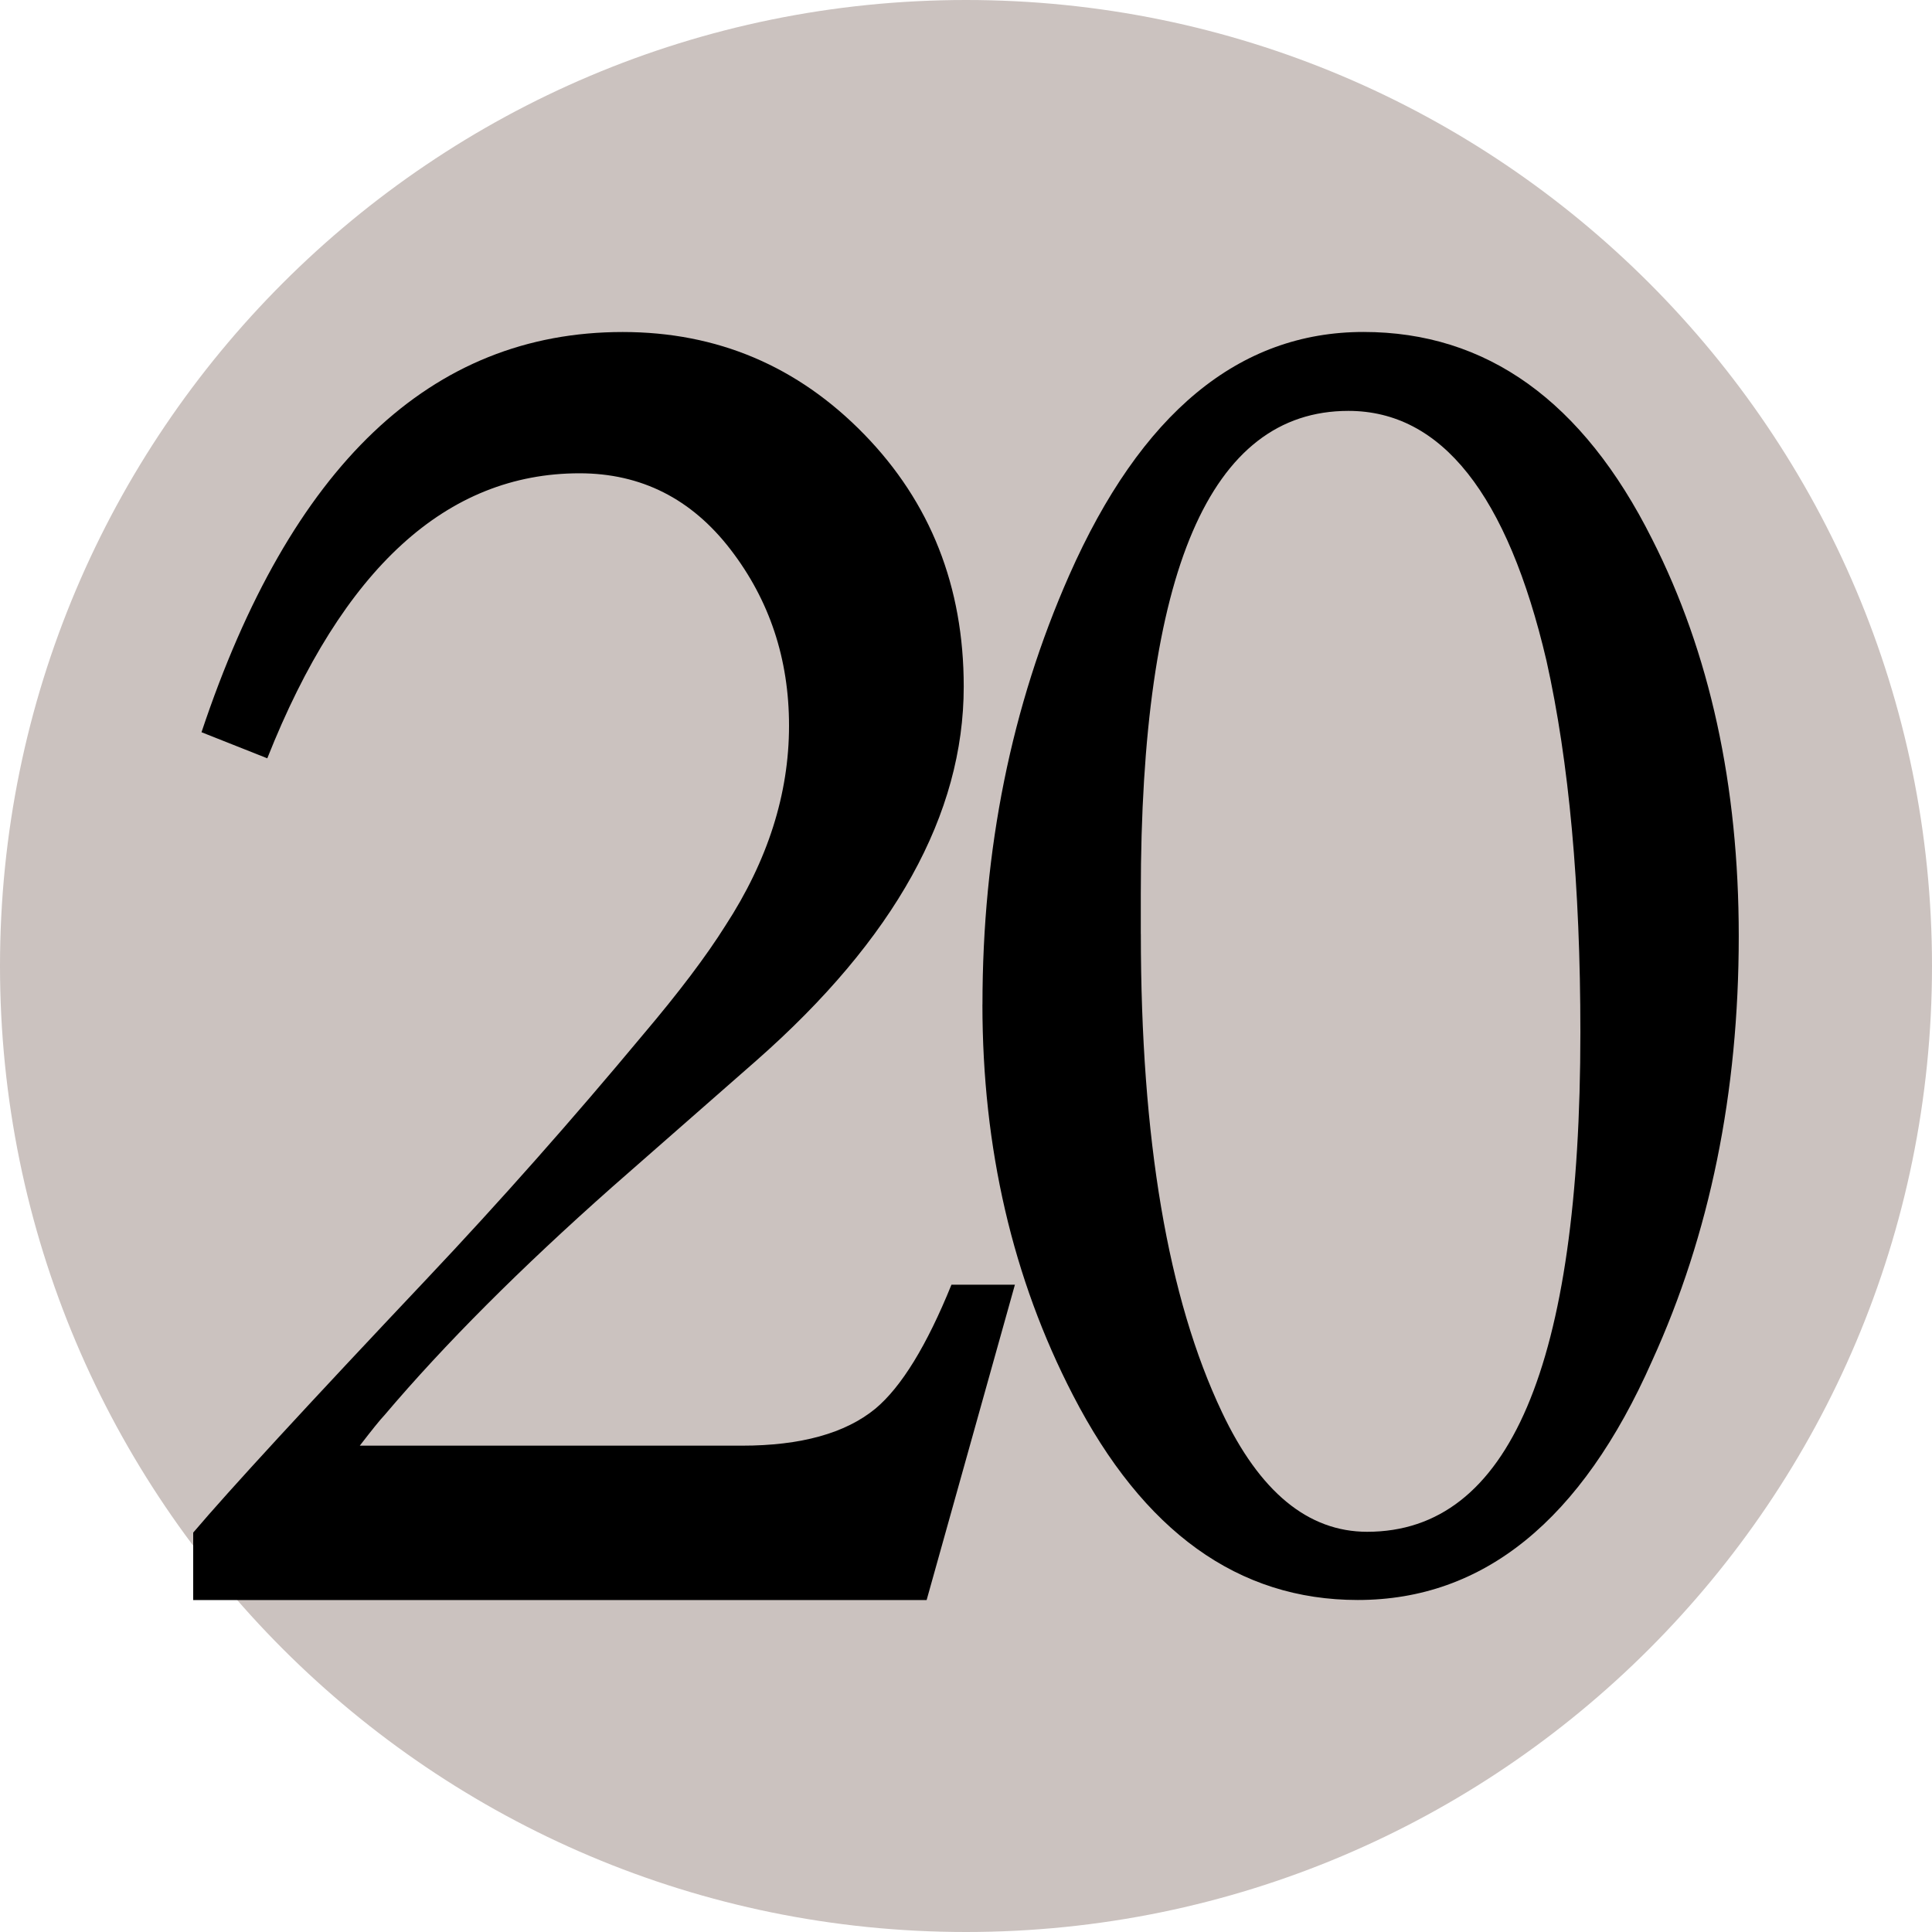
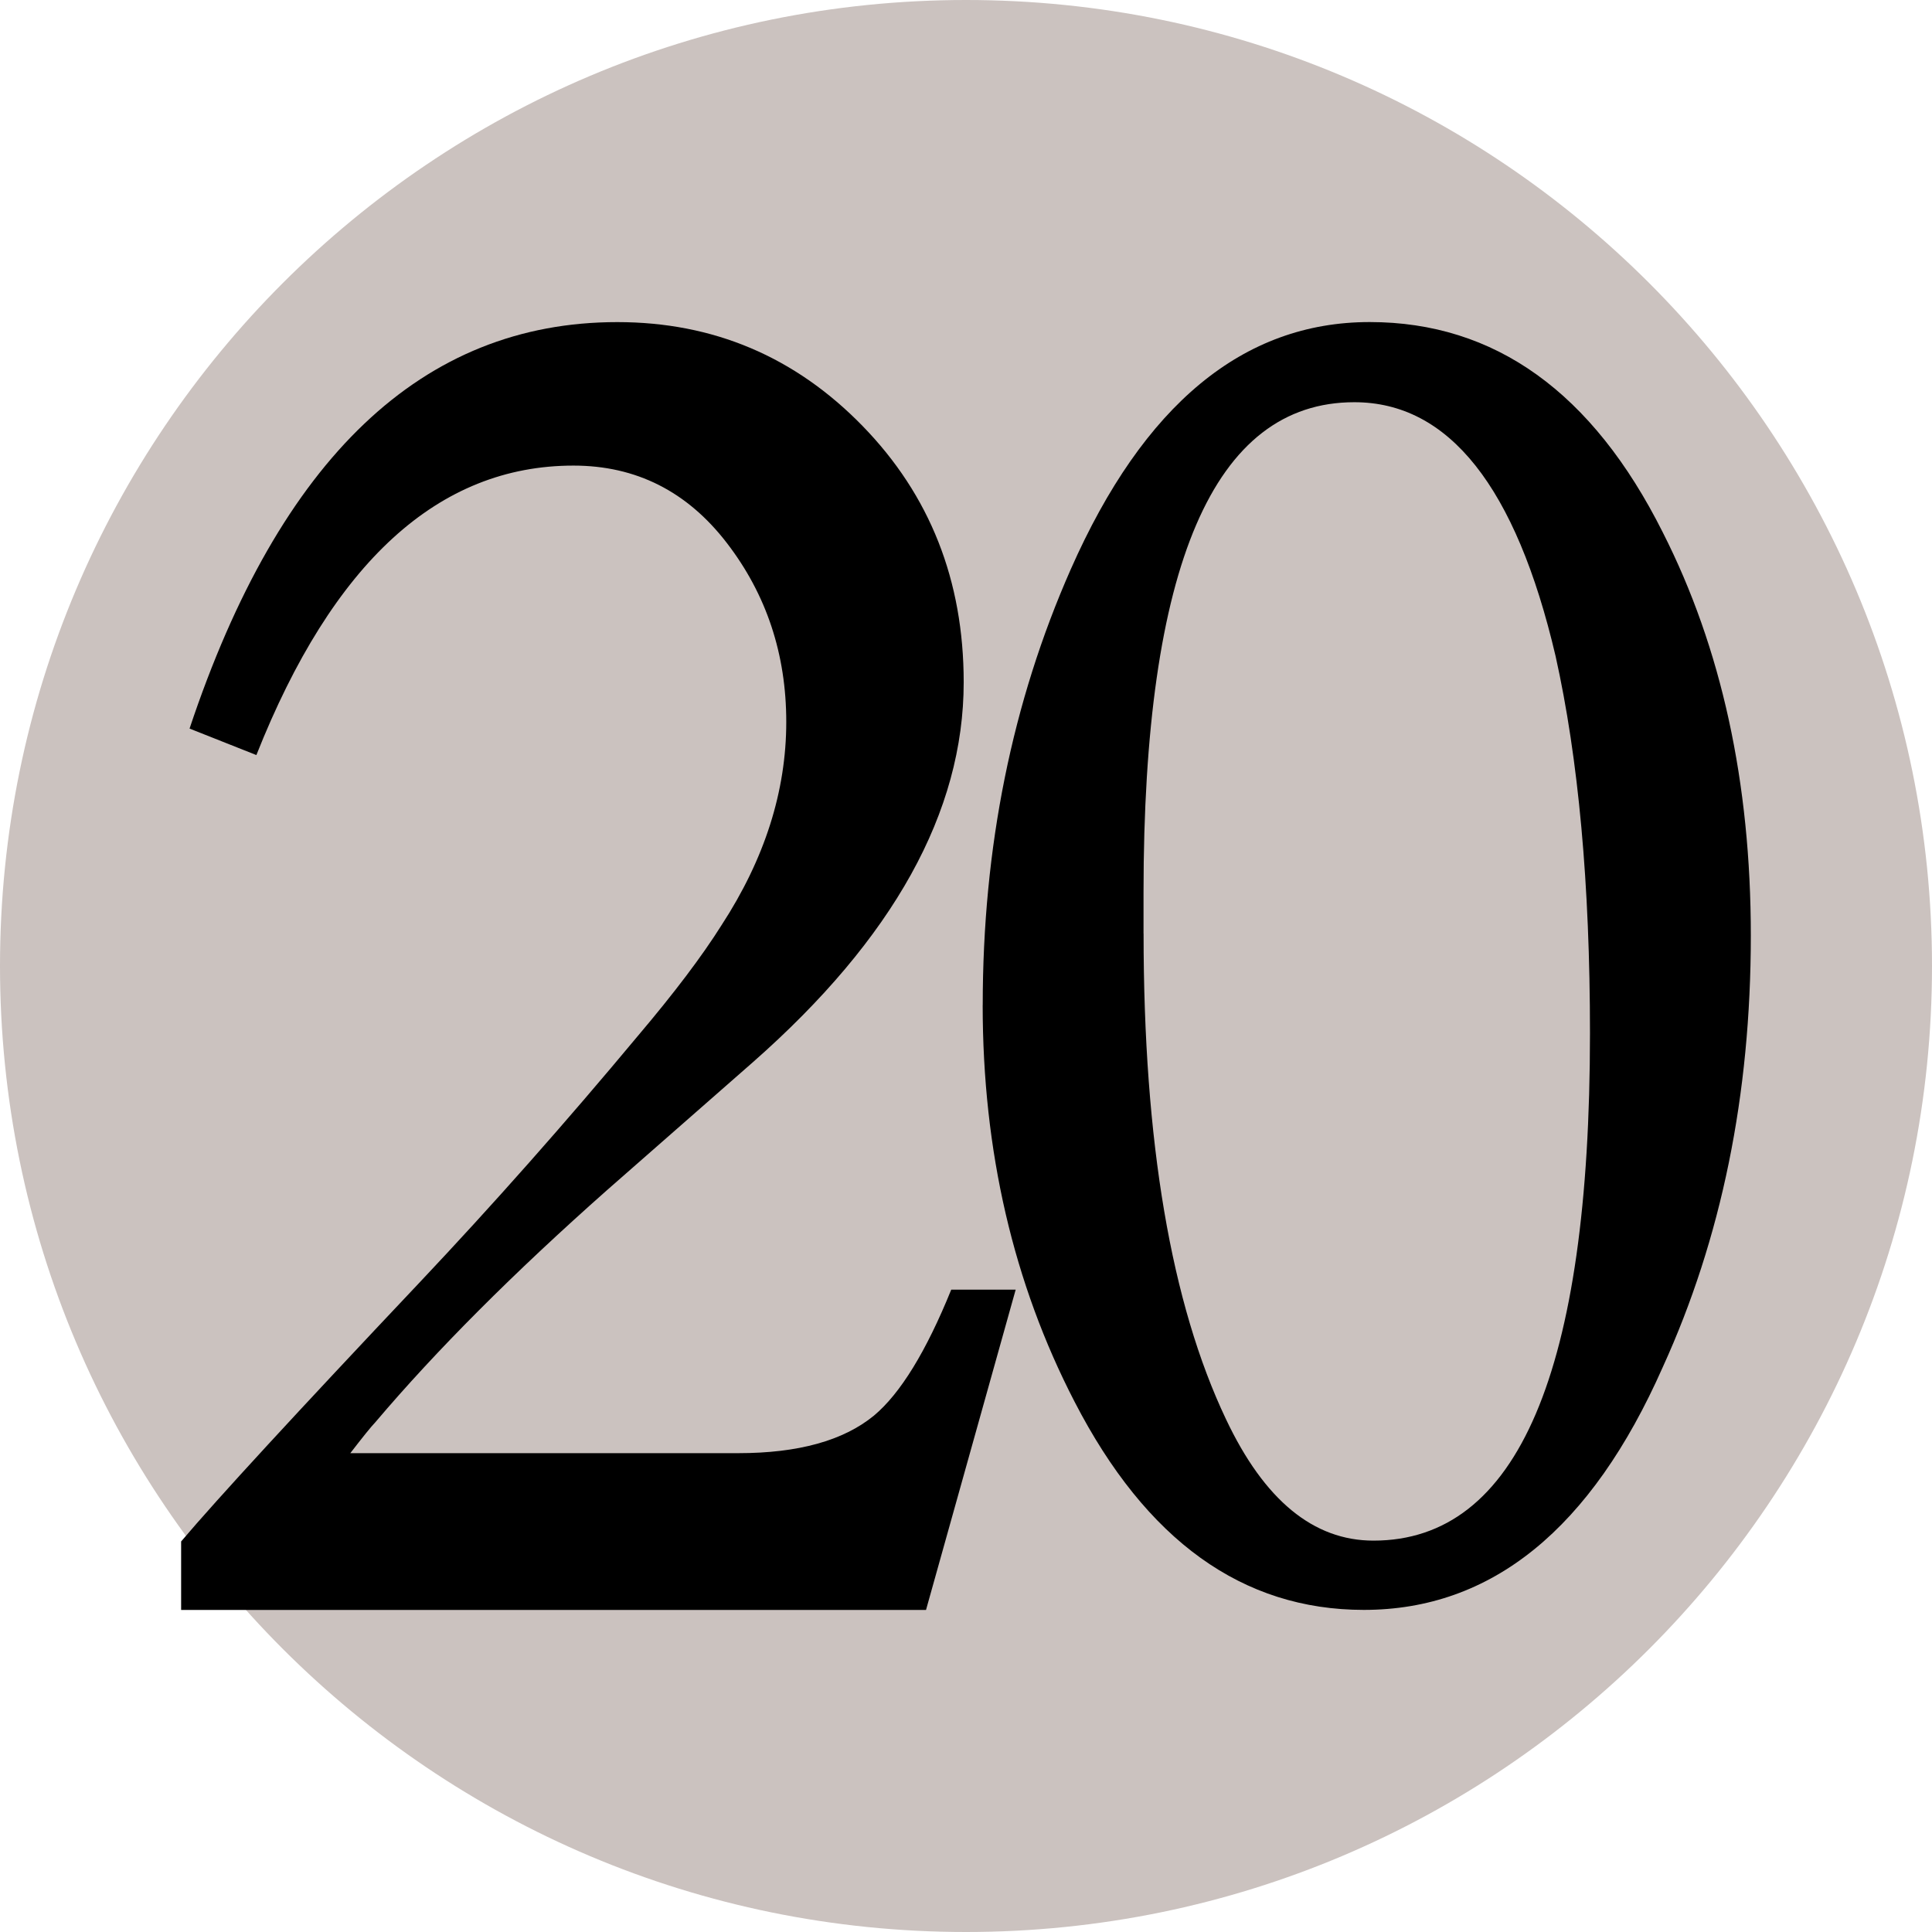
- <svg xmlns="http://www.w3.org/2000/svg" viewBox="0 0 100 100">
-   <circle cx="50" cy="50" fill="#cbc2bf" r="50" stroke="none" />
-   <svg height="80" viewBox="0 0 32 32" width="80" x="10" y="10">
+ <svg xmlns="http://www.w3.org/2000/svg" viewBox="0 0 32 32">
+   <circle cx="16" cy="16" fill="#cbc2bf" r="16" stroke="none" />
+   <svg height="26" viewBox="0 0 32 32" width="26" x="3" y="3">
    <path d="M17.013,22.597 l-1.828,6.53 h-15.185 v-1.396 c0.738,-0.87,2.354,-2.626,4.85,-5.268,1.503,-1.592,2.991,-3.273,4.466,-5.044,0.737,-0.87,1.305,-1.622,1.701,-2.252,0.879,-1.35,1.319,-2.73,1.319,-4.143,0,-1.38,-0.403,-2.597,-1.211,-3.647,-0.808,-1.051,-1.851,-1.578,-3.127,-1.578,-2.75,0,-4.905,1.968,-6.464,5.901 l-1.362,-0.54 c1.843,-5.523,4.749,-8.286,8.72,-8.286,1.957,0,3.623,0.705,4.998,2.116 s2.063,3.152,2.063,5.225 c0,2.643,-1.431,5.224,-4.296,7.745 l-2.977,2.611 c-1.9,1.683,-3.475,3.259,-4.721,4.73,-0.087,0.09,-0.256,0.301,-0.51,0.63 h7.911 c1.219,0,2.141,-0.255,2.764,-0.766,0.538,-0.45,1.064,-1.306,1.575,-2.567 h1.317 z" />
    <path d="M16.341,16.797 c0,-3.212,0.598,-6.174,1.795,-8.885,1.484,-3.359,3.516,-5.039,6.093,-5.039,2.551,0,4.543,1.431,5.975,4.287,1.197,2.358,1.795,5.099,1.795,8.221,0,3.243,-0.599,6.174,-1.795,8.796,-1.459,3.301,-3.49,4.949,-6.093,4.949,-2.474,0,-4.438,-1.413,-5.897,-4.242,-1.249,-2.416,-1.874,-5.112,-1.874,-8.088 z M19.62,15.338 c0,4.242,0.56,7.543,1.68,9.901,0.78,1.649,1.782,2.475,3.006,2.475,2.942,0,4.414,-3.448,4.414,-10.344,0,-3.034,-0.235,-5.598,-0.702,-7.691,-0.808,-3.447,-2.174,-5.172,-4.102,-5.172,-2.865,0,-4.297,3.331,-4.297,9.991 v0.84 z" />
  </svg>
</svg>
